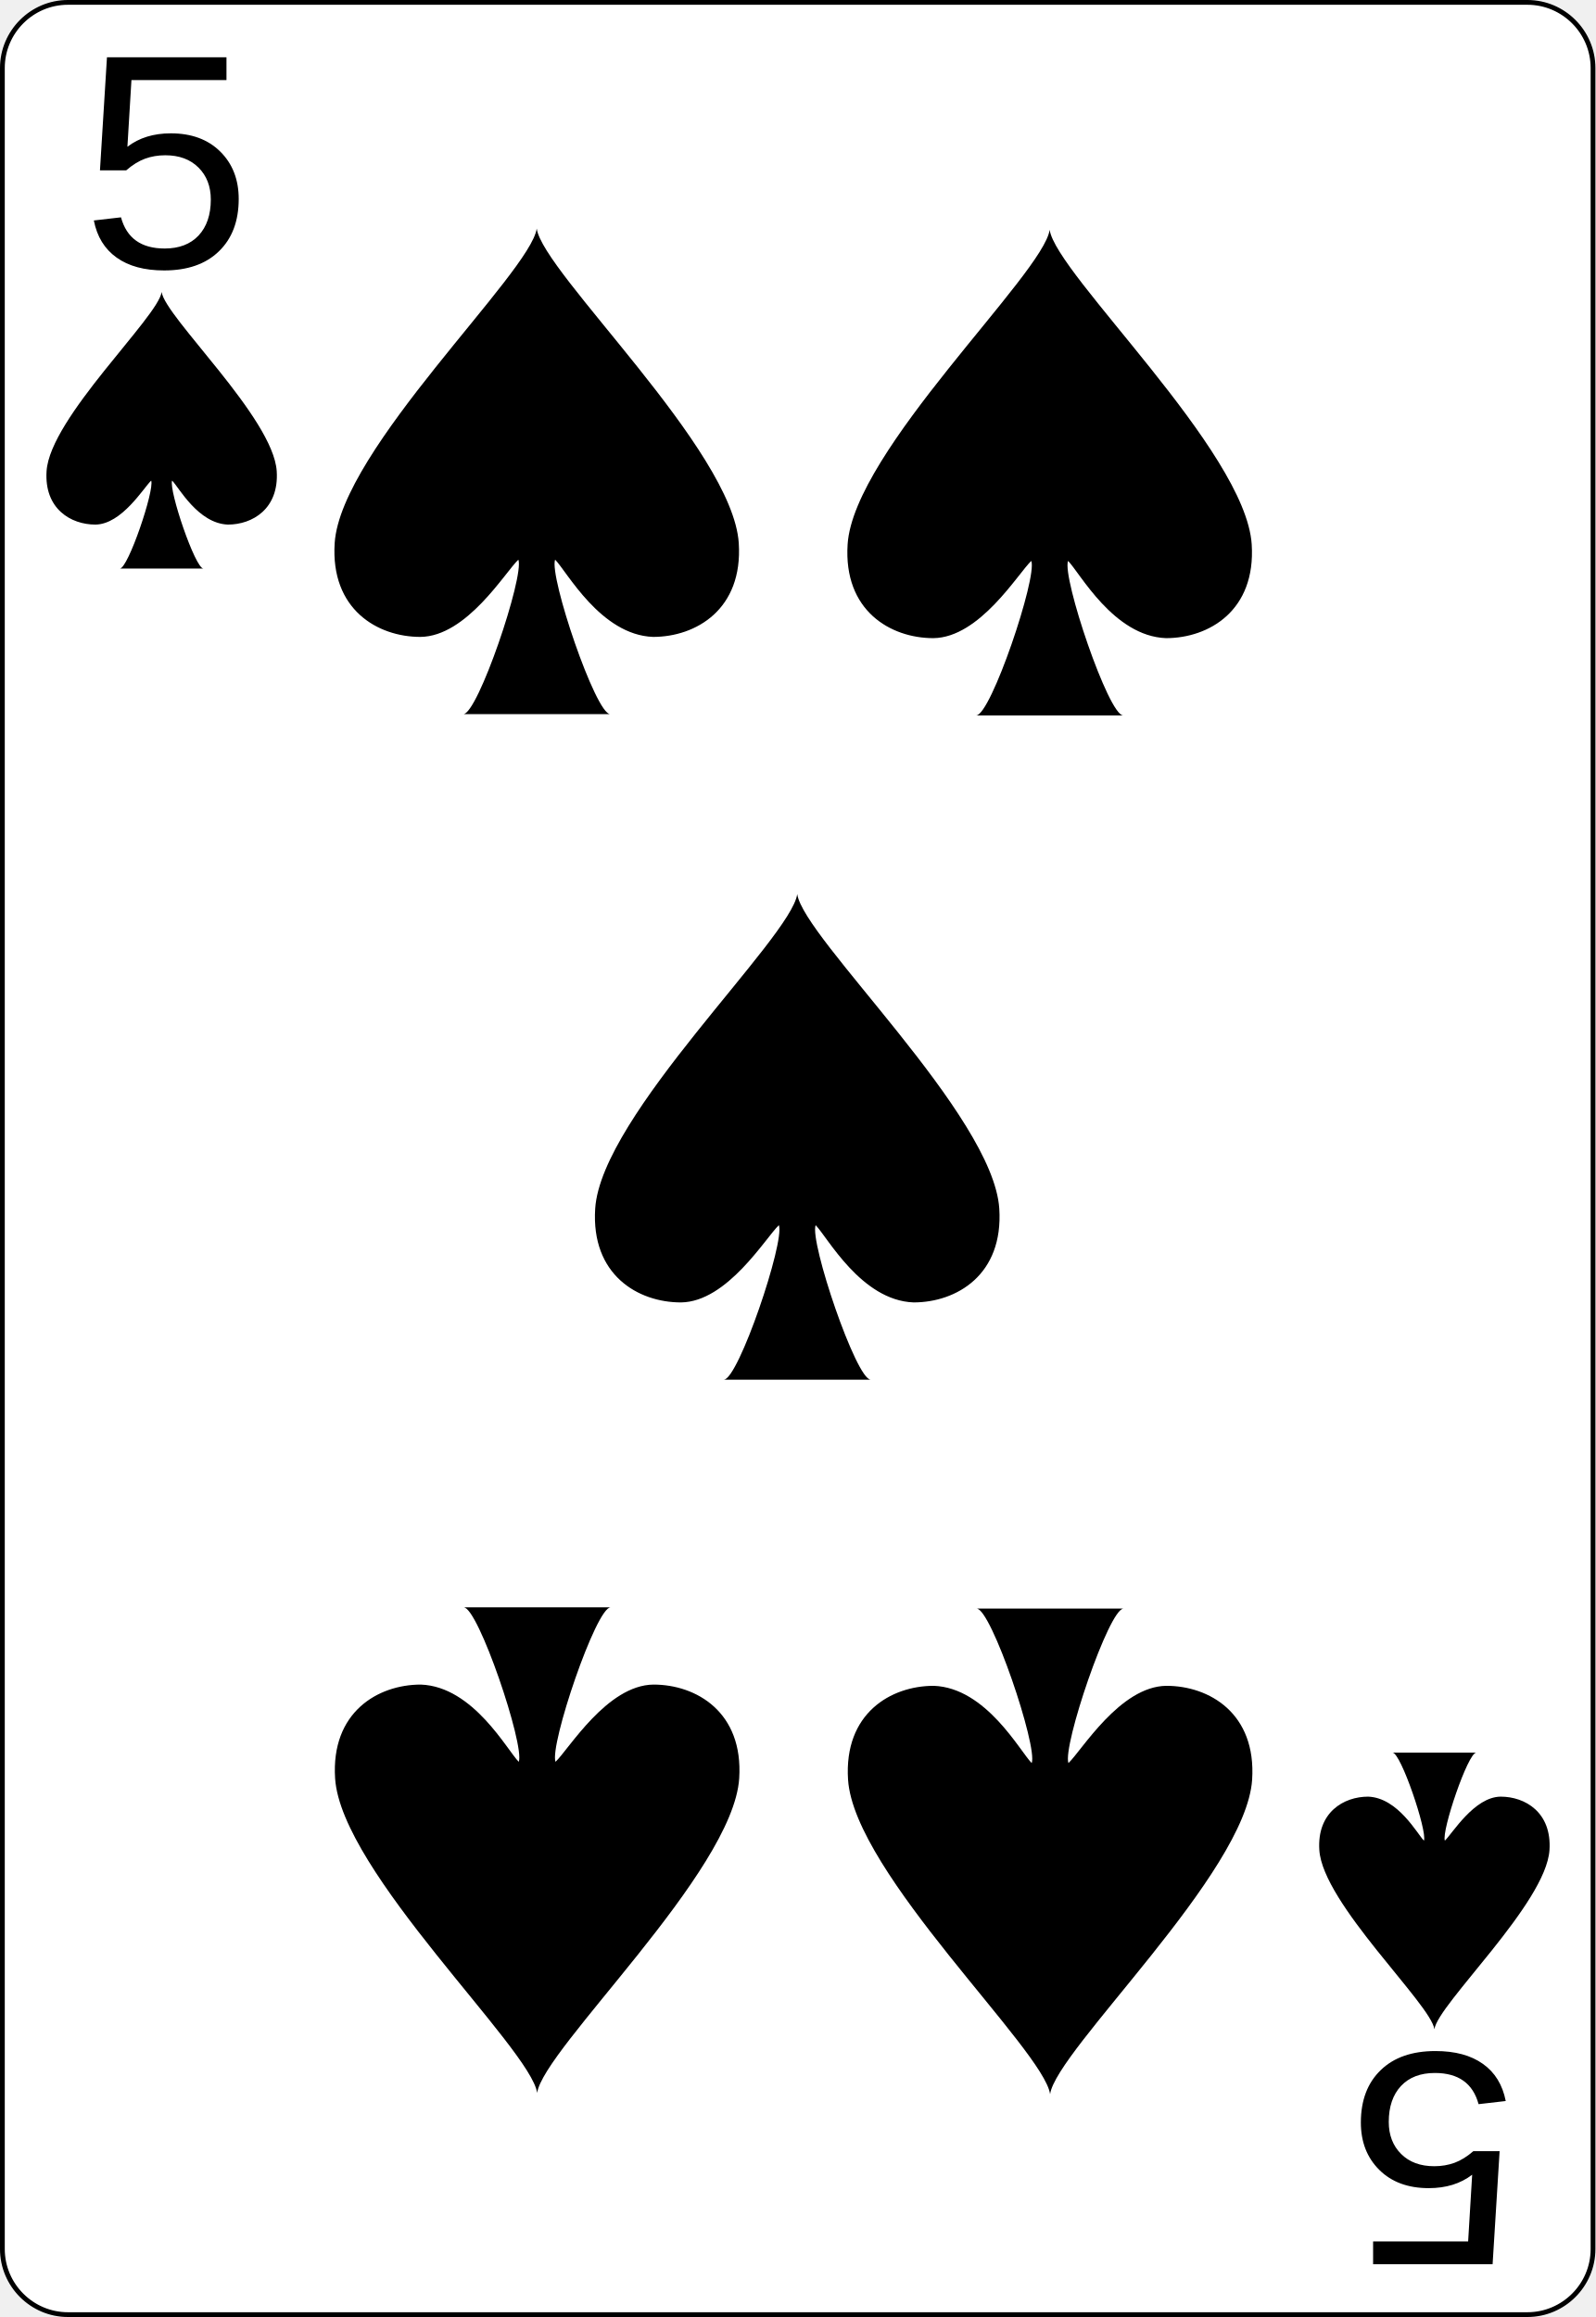
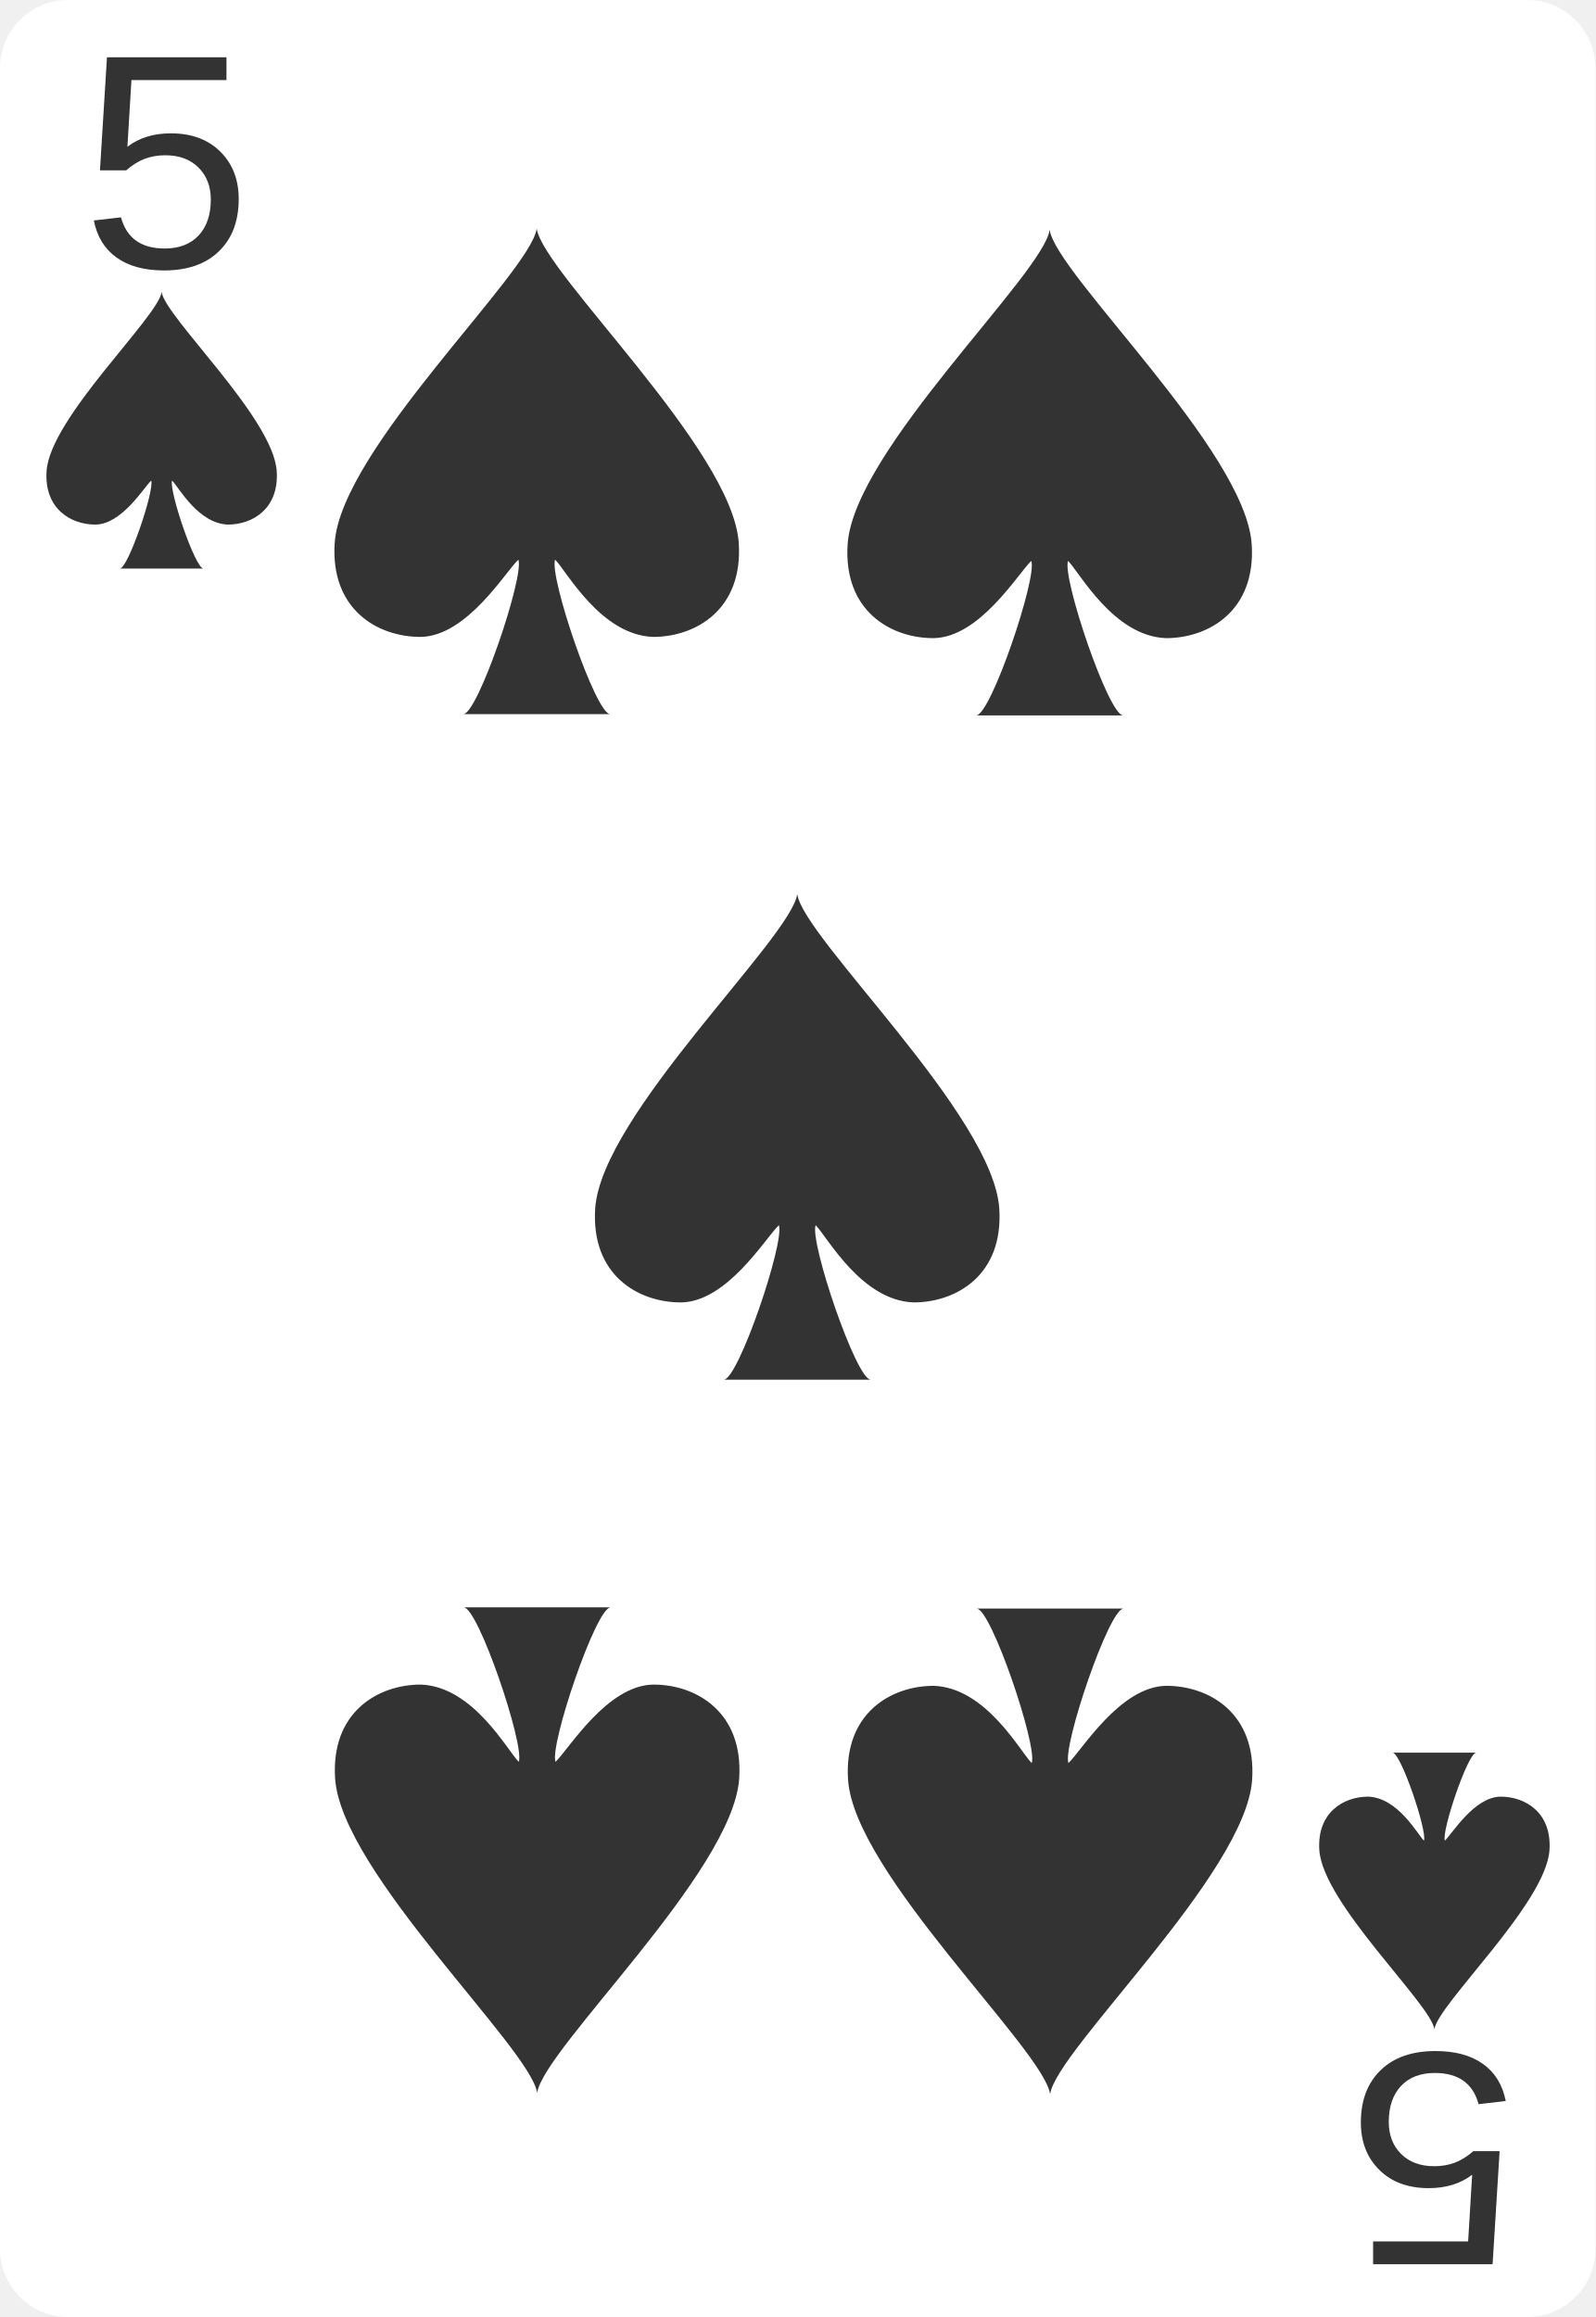
<svg xmlns="http://www.w3.org/2000/svg" width="167.087pt" height="242.667pt" viewBox="0 0 167.087 242.667" xml:space="preserve" id="svg2" version="1.1">
  <defs id="defs41" />
-   <g id="Layer_x0020_1" style="fill-rule:nonzero;clip-rule:nonzero;stroke:#000000;stroke-miterlimit:4;">
+   <g id="Layer_x0020_1" style="fill-rule:nonzero;clip-rule:nonzero;stroke:#FFFFFF;stroke-width:0;">
    <path style="fill:#FFFFFF;stroke-width:0.5;" d="M166.837,235.548c0,3.777-3.087,6.869-6.871,6.869H7.111c-3.775,0-6.861-3.092-6.861-6.869V7.12C0.25,3.343,3.336,0.25,7.111,0.25h152.855    c3.784,0,6.871,3.093,6.871,6.87v228.428z" id="path5" />
    <g style="stroke:none;" id="g7">
      <g id="g9">
				
			</g>
    </g>
    <g id="g15">
			
		</g>
    <g id="g19">
			
		</g>
    <g style="stroke:none;" id="g23">
      <g id="g25">
				
			</g>
    </g>
    <g style="stroke:none;" id="g31">
      <g id="g33">
				
			</g>
    </g>
  </g>
-   <text xml:space="preserve" style="font-size:32px;font-style:normal;font-weight:normal;line-height:125%;letter-spacing:0px;word-spacing:0px;fill:#000000;fill-opacity:1;stroke:none;font-family:Bitstream Vera Sans" x="8.547" y="28.013" id="text3788">
+   <text xml:space="preserve" style="font-size:32px;font-style:normal;font-weight:normal;line-height:125%;letter-spacing:0px;word-spacing:0px;fill:#333333;fill-opacity:1;stroke:none;font-family:Bitstream Vera Sans" x="8.547" y="28.013" id="text3788">
    <tspan id="tspan3790" x="8.547" y="28.013" style="font-style:normal;font-variant:normal;font-weight:normal;font-stretch:normal;font-family:Arial;-inkscape-font-specification:Arial">5</tspan>
  </text>
  <g transform="matrix(1.508595,0,0,1.379325,16.9291,45.0659)" id="layer1-7">
-     <path id="sl" d="M 7.989,3.103 C 7.747,-0.954 0.242,-8.59 0,-10.5 c -0.242,1.909 -7.747,9.545 -7.989,13.603 -0.169,2.868 1.695,4.057 3.39,4.057 1.835,-0.022 3.351,-2.801 3.873,-3.341 0.242,0.716 -1.603,6.682 -2.179,6.682 l 5.811,0 C 2.33,10.501 0.485,4.535 0.727,3.819 1.184,4.315 2.524,7.077 4.601,7.16 6.295,7.159 8.158,5.971 7.989,3.103 z" style="fill:#000000" />
+     <path id="sl" d="M 7.989,3.103 C 7.747,-0.954 0.242,-8.59 0,-10.5 c -0.242,1.909 -7.747,9.545 -7.989,13.603 -0.169,2.868 1.695,4.057 3.39,4.057 1.835,-0.022 3.351,-2.801 3.873,-3.341 0.242,0.716 -1.603,6.682 -2.179,6.682 l 5.811,0 C 2.33,10.501 0.485,4.535 0.727,3.819 1.184,4.315 2.524,7.077 4.601,7.16 6.295,7.159 8.158,5.971 7.989,3.103 z" style="fill:#333333" />
  </g>
  <g transform="matrix(2.648679,0,0,2.421718,56.21089,49.36599)" id="layer1-7-88">
-     <path id="sl-4" d="M 7.989,3.103 C 7.747,-0.954 0.242,-8.59 0,-10.5 c -0.242,1.909 -7.747,9.545 -7.989,13.603 -0.169,2.868 1.695,4.057 3.39,4.057 1.835,-0.022 3.351,-2.801 3.873,-3.341 0.242,0.716 -1.603,6.682 -2.179,6.682 l 5.811,0 C 2.33,10.501 0.485,4.535 0.727,3.819 1.184,4.315 2.524,7.077 4.601,7.16 6.295,7.159 8.158,5.971 7.989,3.103 z" style="fill:#000000" />
+     <path id="sl-4" d="M 7.989,3.103 C 7.747,-0.954 0.242,-8.59 0,-10.5 c -0.242,1.909 -7.747,9.545 -7.989,13.603 -0.169,2.868 1.695,4.057 3.39,4.057 1.835,-0.022 3.351,-2.801 3.873,-3.341 0.242,0.716 -1.603,6.682 -2.179,6.682 l 5.811,0 C 2.33,10.501 0.485,4.535 0.727,3.819 1.184,4.315 2.524,7.077 4.601,7.16 6.295,7.159 8.158,5.971 7.989,3.103 z" style="fill:#333333" />
  </g>
-   <text xml:space="preserve" style="font-size:32px;font-style:normal;font-weight:normal;line-height:125%;letter-spacing:0px;word-spacing:0px;fill:#000000;fill-opacity:1;stroke:none;font-family:Bitstream Vera Sans" x="-158.978" y="-215.124" id="text3788-7" transform="scale(-1,-1)">
+   <text xml:space="preserve" style="font-size:32px;font-style:normal;font-weight:normal;line-height:125%;letter-spacing:0px;word-spacing:0px;fill:#333333;fill-opacity:1;stroke:none;font-family:Bitstream Vera Sans" x="-158.978" y="-215.124" id="text3788-7" transform="scale(-1,-1)">
    <tspan id="tspan3790-6" x="-158.978" y="-215.124" style="font-style:normal;font-variant:normal;font-weight:normal;font-stretch:normal;font-family:Arial;-inkscape-font-specification:Arial">5</tspan>
  </text>
  <g transform="matrix(-1.508595,0,0,-1.379325,150.2251,198.0441)" id="layer1-7-3">
-     <path id="sl-1" d="M 7.989,3.103 C 7.747,-0.954 0.242,-8.59 0,-10.5 c -0.242,1.909 -7.747,9.545 -7.989,13.603 -0.169,2.868 1.695,4.057 3.39,4.057 1.835,-0.022 3.351,-2.801 3.873,-3.341 0.242,0.716 -1.603,6.682 -2.179,6.682 l 5.811,0 C 2.33,10.501 0.485,4.535 0.727,3.819 1.184,4.315 2.524,7.077 4.601,7.16 6.295,7.159 8.158,5.971 7.989,3.103 z" style="fill:#000000" />
+     <path id="sl-1" d="M 7.989,3.103 C 7.747,-0.954 0.242,-8.59 0,-10.5 c -0.242,1.909 -7.747,9.545 -7.989,13.603 -0.169,2.868 1.695,4.057 3.39,4.057 1.835,-0.022 3.351,-2.801 3.873,-3.341 0.242,0.716 -1.603,6.682 -2.179,6.682 l 5.811,0 C 2.33,10.501 0.485,4.535 0.727,3.819 1.184,4.315 2.524,7.077 4.601,7.16 6.295,7.159 8.158,5.971 7.989,3.103 z" style="fill:#333333" />
  </g>
  <g transform="matrix(-2.648679,0,0,-2.421718,56.25613,193.7713)" id="layer1-7-88-7">
-     <path id="sl-4-5" d="M 7.989,3.103 C 7.747,-0.954 0.242,-8.59 0,-10.5 c -0.242,1.909 -7.747,9.545 -7.989,13.603 -0.169,2.868 1.695,4.057 3.39,4.057 1.835,-0.022 3.351,-2.801 3.873,-3.341 0.242,0.716 -1.603,6.682 -2.179,6.682 l 5.811,0 C 2.33,10.501 0.485,4.535 0.727,3.819 1.184,4.315 2.524,7.077 4.601,7.16 6.295,7.159 8.158,5.971 7.989,3.103 z" style="fill:#000000" />
+     <path id="sl-4-5" d="M 7.989,3.103 C 7.747,-0.954 0.242,-8.59 0,-10.5 c -0.242,1.909 -7.747,9.545 -7.989,13.603 -0.169,2.868 1.695,4.057 3.39,4.057 1.835,-0.022 3.351,-2.801 3.873,-3.341 0.242,0.716 -1.603,6.682 -2.179,6.682 l 5.811,0 C 2.33,10.501 0.485,4.535 0.727,3.819 1.184,4.315 2.524,7.077 4.601,7.16 6.295,7.159 8.158,5.971 7.989,3.103 z" style="fill:#333333" />
  </g>
  <g transform="matrix(2.648679,0,0,2.421718,83.4947,119.0673)" id="layer1-7-88-6">
-     <path id="sl-4-8" d="M 7.989,3.103 C 7.747,-0.954 0.242,-8.59 0,-10.5 c -0.242,1.909 -7.747,9.545 -7.989,13.603 -0.169,2.868 1.695,4.057 3.39,4.057 1.835,-0.022 3.351,-2.801 3.873,-3.341 0.242,0.716 -1.603,6.682 -2.179,6.682 l 5.811,0 C 2.33,10.501 0.485,4.535 0.727,3.819 1.184,4.315 2.524,7.077 4.601,7.16 6.295,7.159 8.158,5.971 7.989,3.103 z" style="fill:#000000" />
+     <path id="sl-4-8" d="M 7.989,3.103 C 7.747,-0.954 0.242,-8.59 0,-10.5 c -0.242,1.909 -7.747,9.545 -7.989,13.603 -0.169,2.868 1.695,4.057 3.39,4.057 1.835,-0.022 3.351,-2.801 3.873,-3.341 0.242,0.716 -1.603,6.682 -2.179,6.682 l 5.811,0 C 2.33,10.501 0.485,4.535 0.727,3.819 1.184,4.315 2.524,7.077 4.601,7.16 6.295,7.159 8.158,5.971 7.989,3.103 z" style="fill:#333333" />
  </g>
  <g transform="matrix(2.648679,0,0,2.421718,109.9309,49.49562)" id="layer1-7-88-8">
-     <path id="sl-4-9" d="M 7.989,3.103 C 7.747,-0.954 0.242,-8.59 0,-10.5 c -0.242,1.909 -7.747,9.545 -7.989,13.603 -0.169,2.868 1.695,4.057 3.39,4.057 1.835,-0.022 3.351,-2.801 3.873,-3.341 0.242,0.716 -1.603,6.682 -2.179,6.682 l 5.811,0 C 2.33,10.501 0.485,4.535 0.727,3.819 1.184,4.315 2.524,7.077 4.601,7.16 6.295,7.159 8.158,5.971 7.989,3.103 z" style="fill:#000000" />
+     <path id="sl-4-9" d="M 7.989,3.103 C 7.747,-0.954 0.242,-8.59 0,-10.5 c -0.242,1.909 -7.747,9.545 -7.989,13.603 -0.169,2.868 1.695,4.057 3.39,4.057 1.835,-0.022 3.351,-2.801 3.873,-3.341 0.242,0.716 -1.603,6.682 -2.179,6.682 l 5.811,0 C 2.33,10.501 0.485,4.535 0.727,3.819 1.184,4.315 2.524,7.077 4.601,7.16 6.295,7.159 8.158,5.971 7.989,3.103 z" style="fill:#333333" />
  </g>
  <g transform="matrix(-2.648679,0,0,-2.421718,109.9762,193.9009)" id="layer1-7-88-7-2">
-     <path id="sl-4-5-6" d="M 7.989,3.103 C 7.747,-0.954 0.242,-8.59 0,-10.5 c -0.242,1.909 -7.747,9.545 -7.989,13.603 -0.169,2.868 1.695,4.057 3.39,4.057 1.835,-0.022 3.351,-2.801 3.873,-3.341 0.242,0.716 -1.603,6.682 -2.179,6.682 l 5.811,0 C 2.33,10.501 0.485,4.535 0.727,3.819 1.184,4.315 2.524,7.077 4.601,7.16 6.295,7.159 8.158,5.971 7.989,3.103 z" style="fill:#000000" />
+     <path id="sl-4-5-6" d="M 7.989,3.103 C 7.747,-0.954 0.242,-8.59 0,-10.5 c -0.242,1.909 -7.747,9.545 -7.989,13.603 -0.169,2.868 1.695,4.057 3.39,4.057 1.835,-0.022 3.351,-2.801 3.873,-3.341 0.242,0.716 -1.603,6.682 -2.179,6.682 l 5.811,0 C 2.33,10.501 0.485,4.535 0.727,3.819 1.184,4.315 2.524,7.077 4.601,7.16 6.295,7.159 8.158,5.971 7.989,3.103 z" style="fill:#333333" />
  </g>
</svg>
